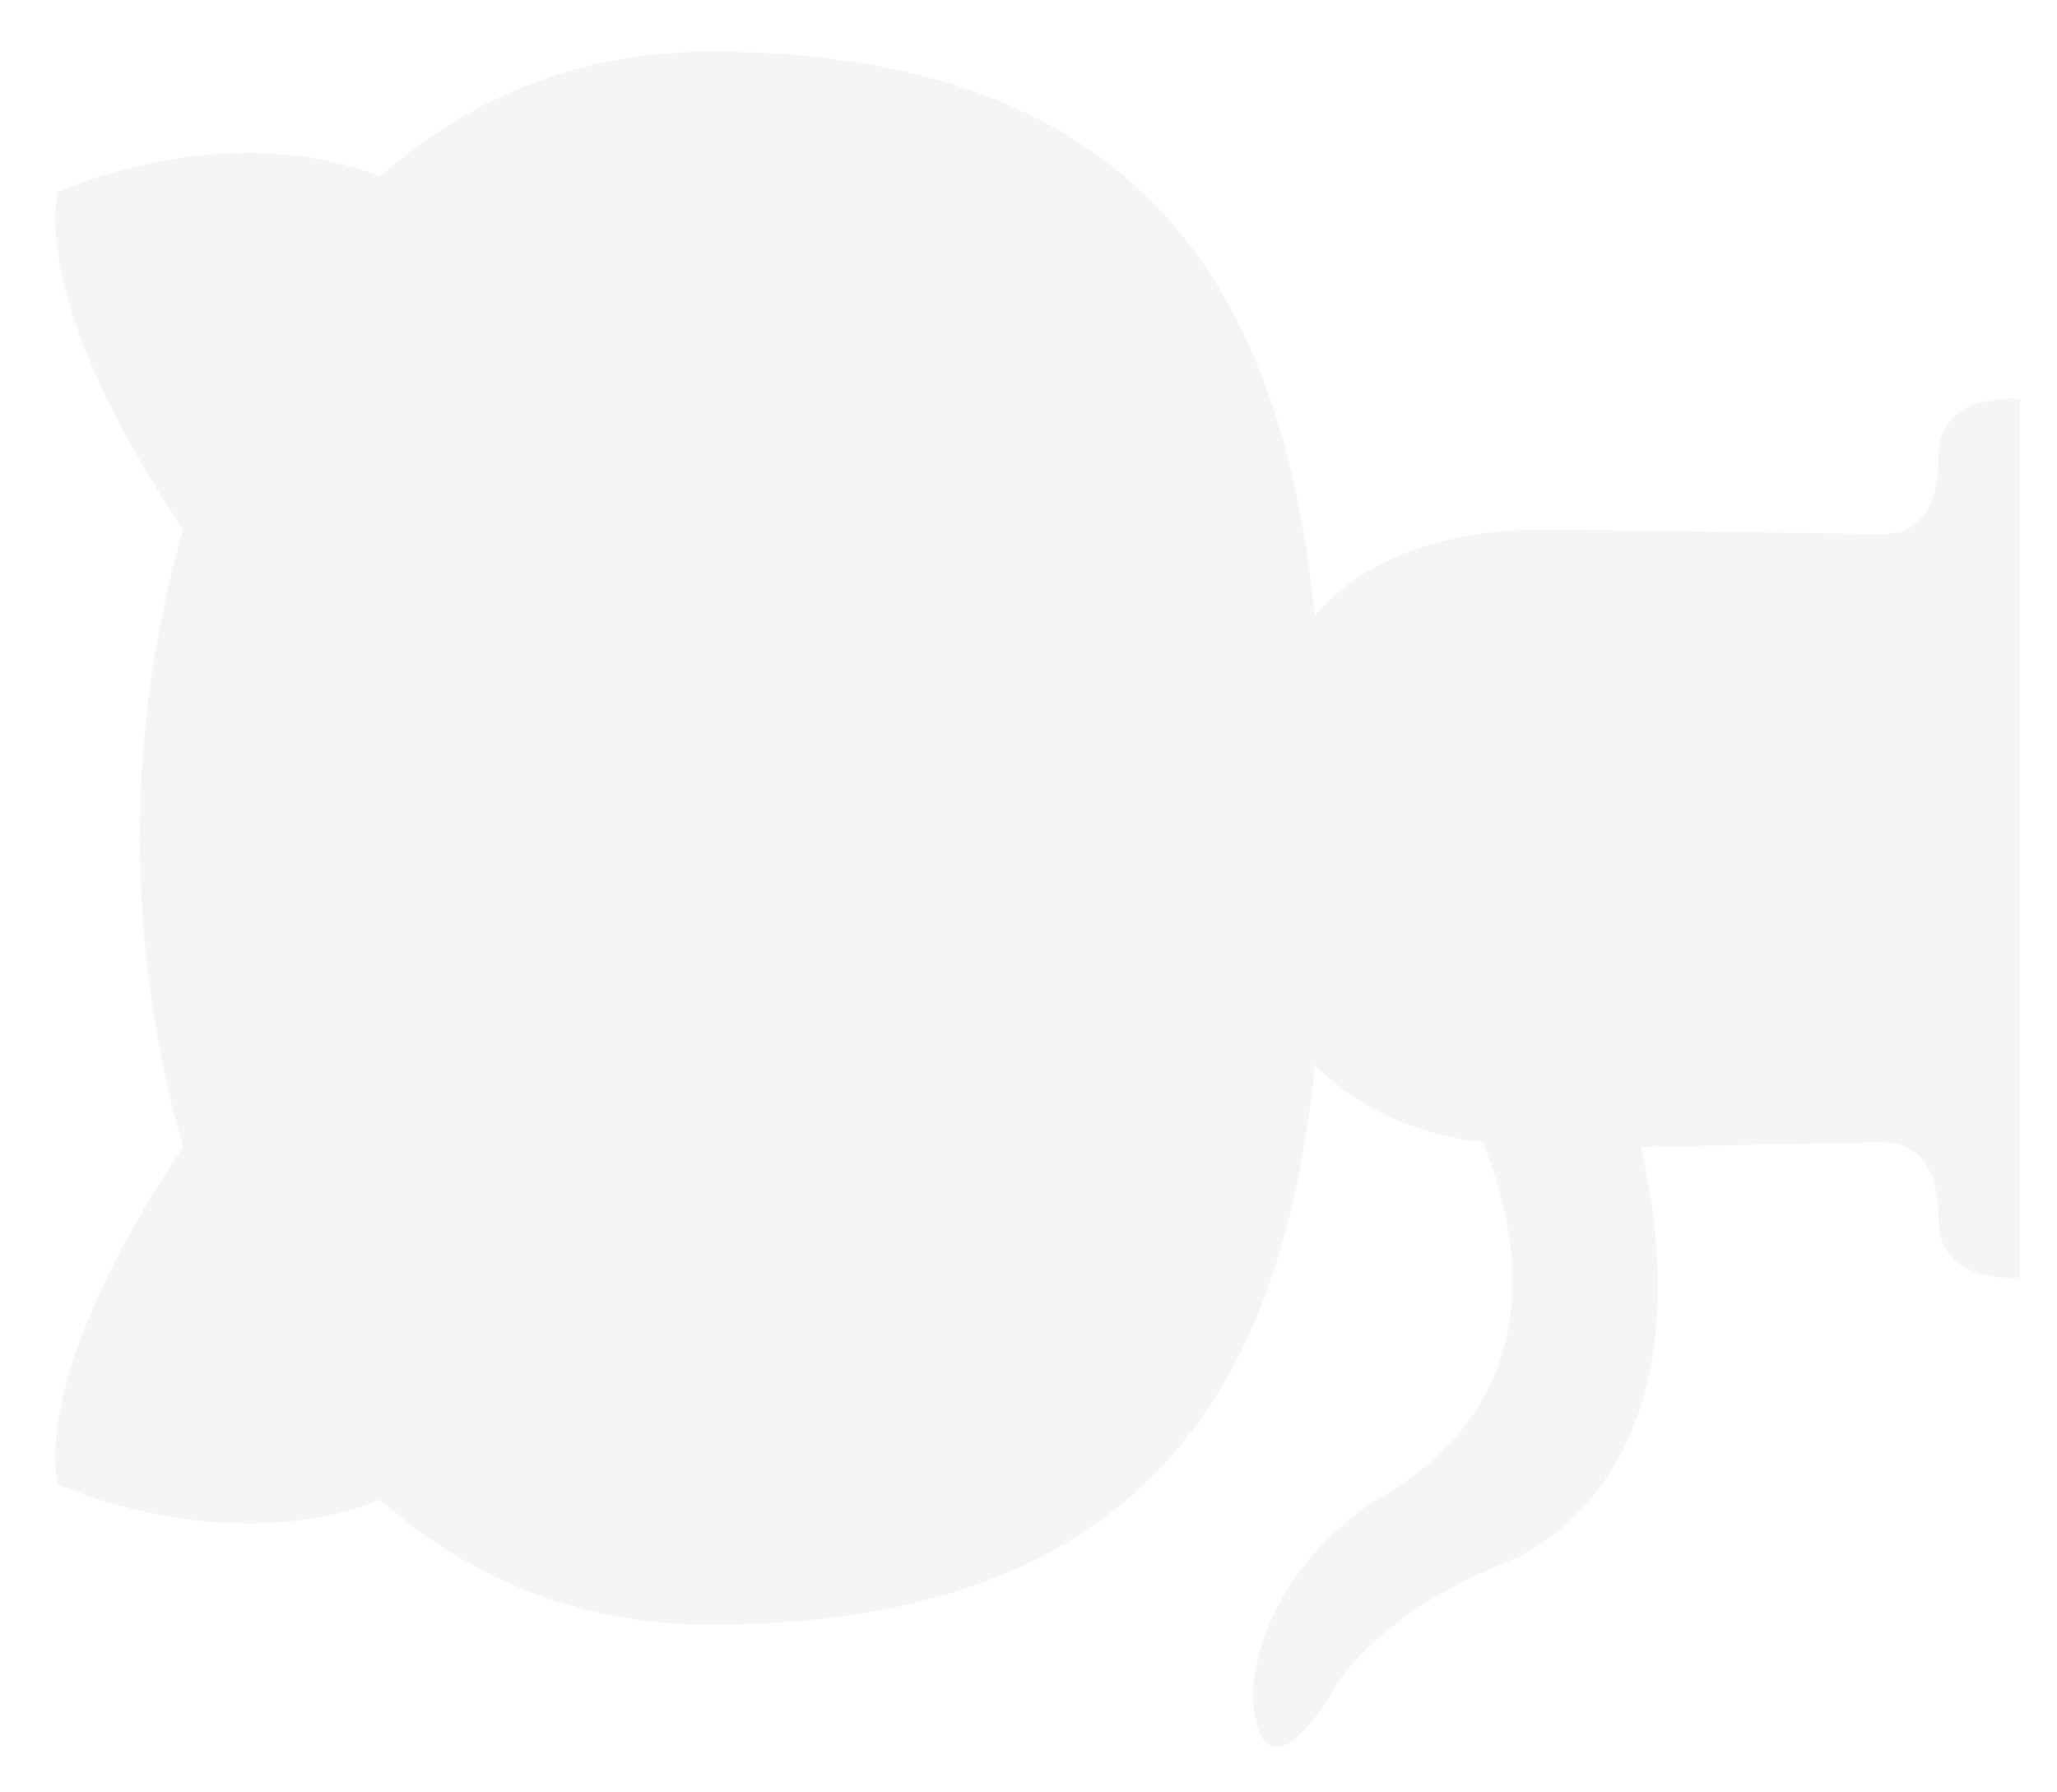
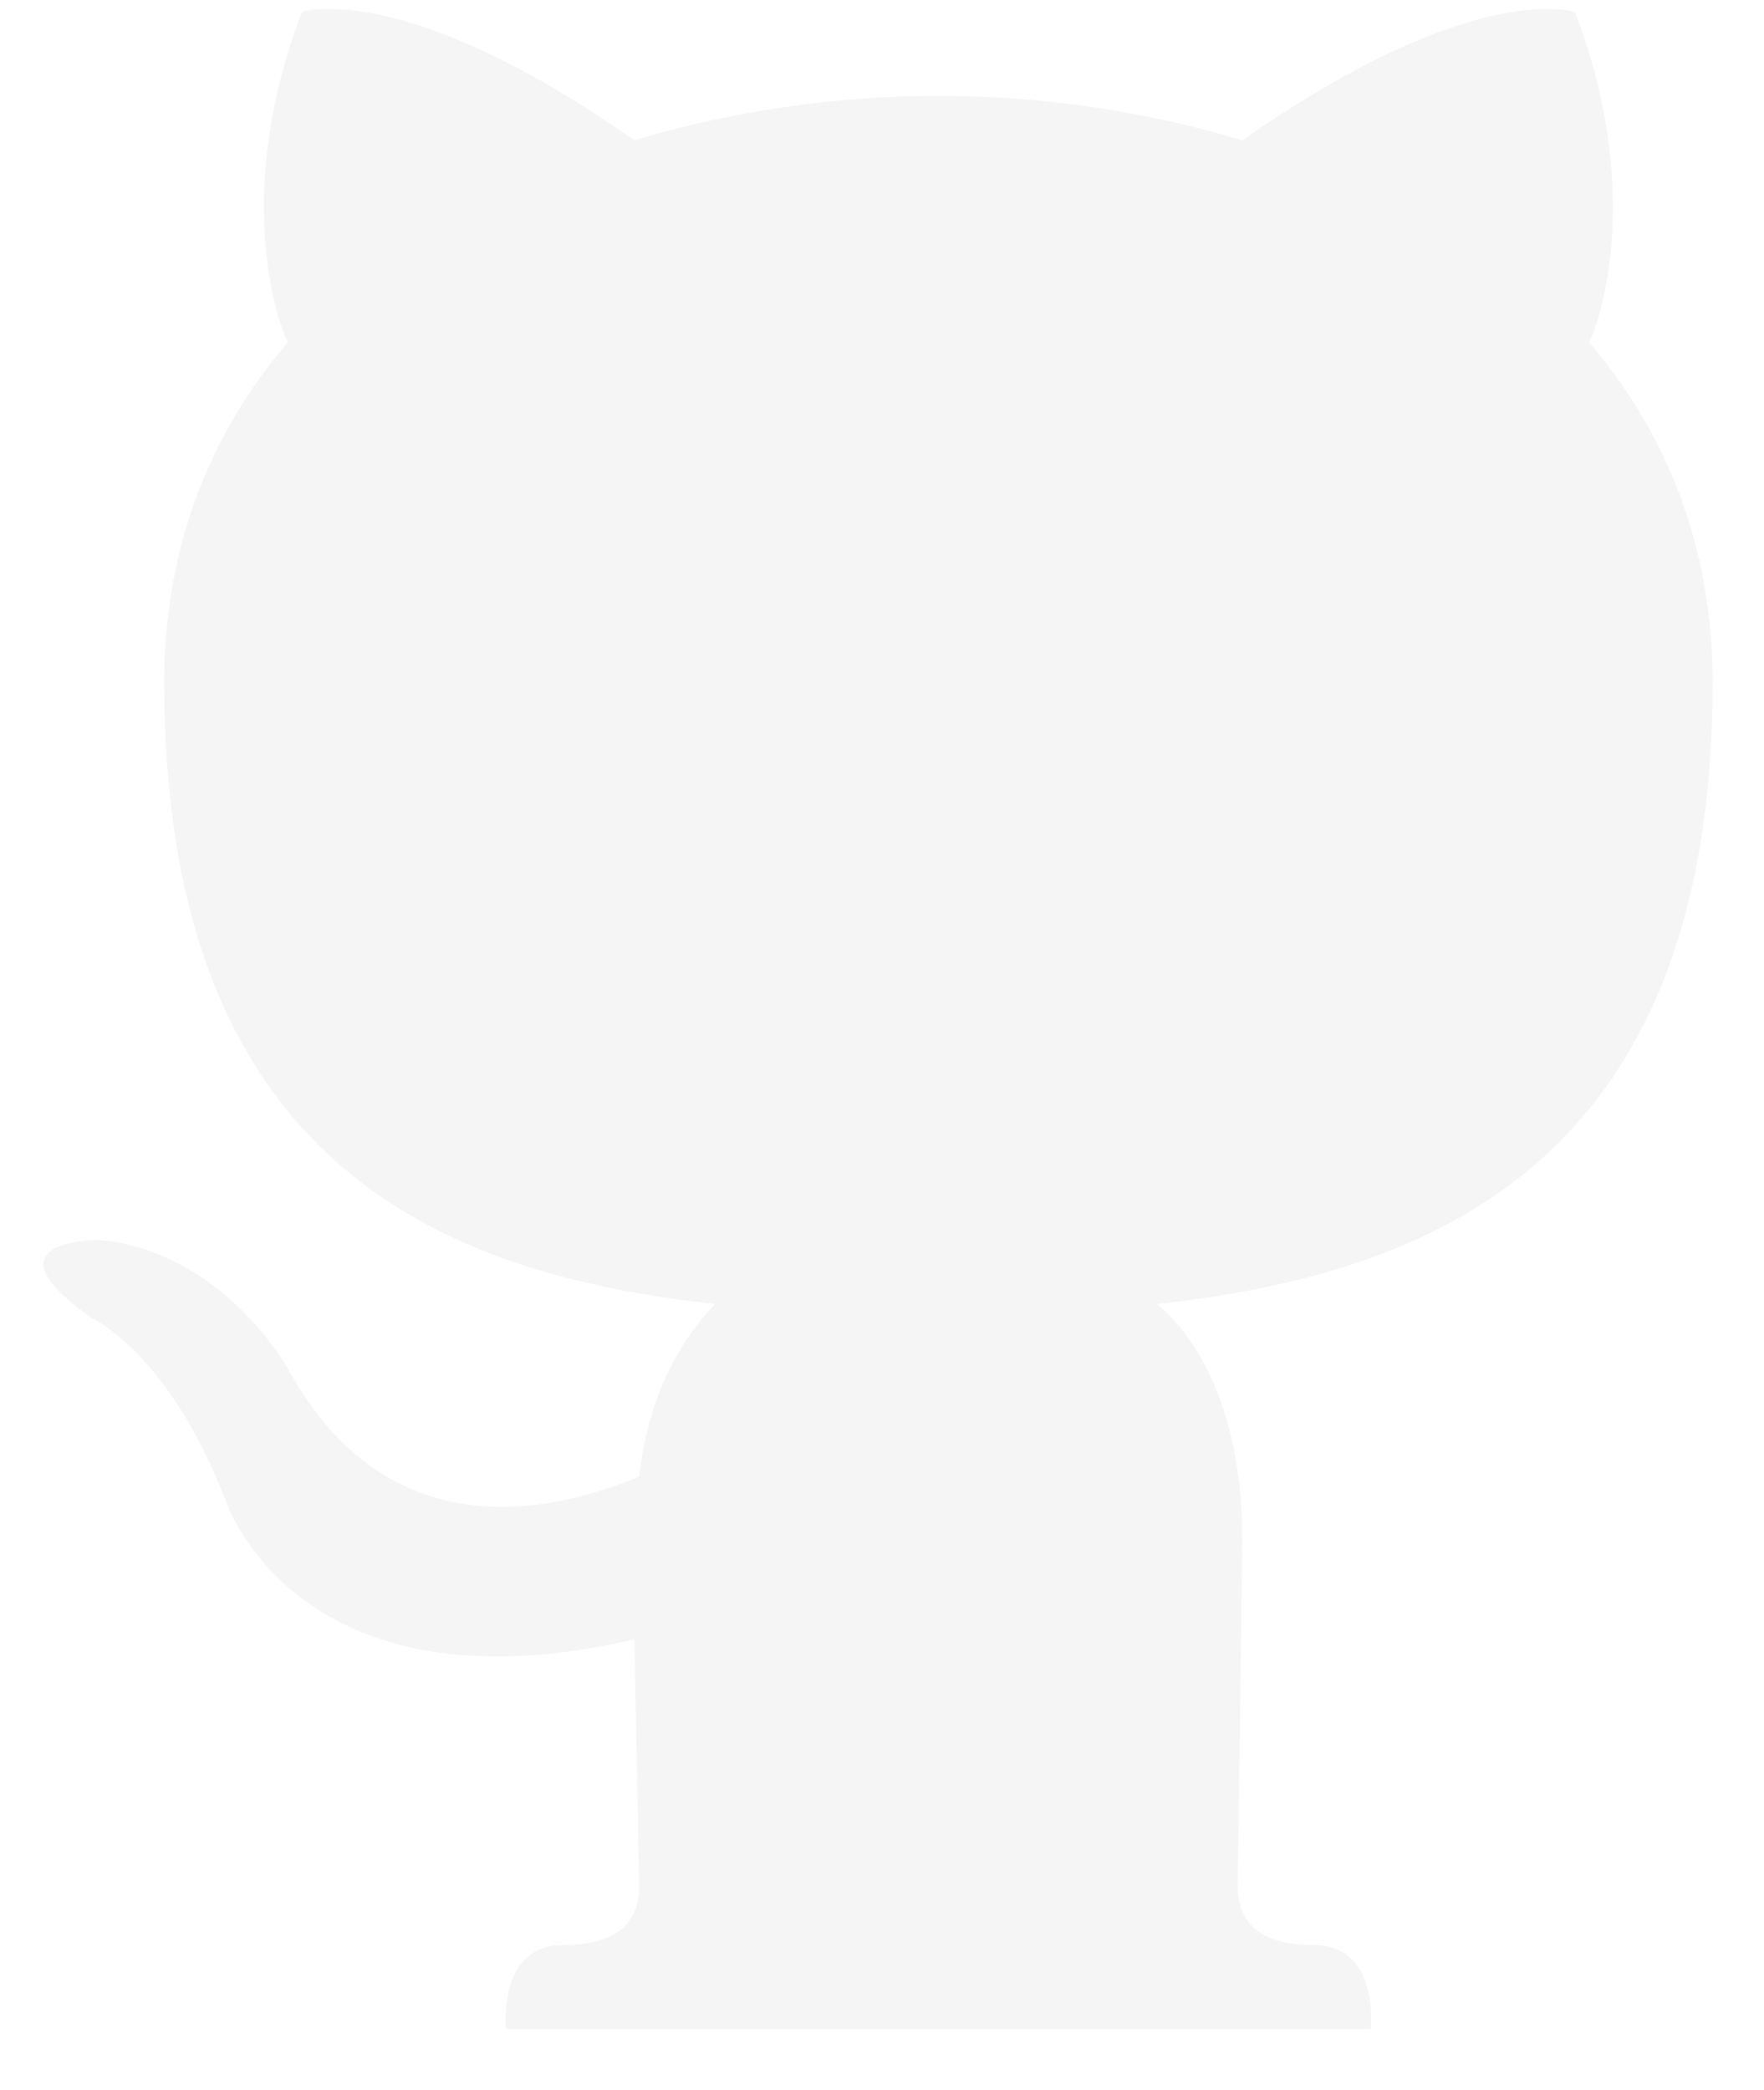
- <svg xmlns="http://www.w3.org/2000/svg" width="31" height="27" viewBox="0 0 31 27" fill="none">
-   <path d="M29.215 18.377C29.215 19.395 30.444 19.25 30.444 19.25L30.444 6.014C30.444 6.014 29.917 5.952 29.553 6.195C29.362 6.323 29.215 6.536 29.215 6.887C29.215 7.832 28.782 8.05 28.348 8.05L23.288 7.978C21.553 7.978 20.396 8.56 19.818 9.287C19.384 5.141 17.794 0.778 10.709 0.778C8.686 0.778 7.023 1.506 5.722 2.669C5.288 2.451 3.408 1.869 0.878 2.887C0.878 2.887 0.747 3.283 0.932 4.141C1.112 4.969 1.586 6.228 2.758 7.978C1.89 11.032 1.89 14.232 2.758 17.287C0.372 20.849 0.878 22.377 0.878 22.377C3.408 23.395 5.288 22.813 5.722 22.595C7.023 23.758 8.686 24.486 10.709 24.486C17.794 24.486 19.384 20.195 19.818 16.05C20.324 16.559 21.119 17.069 22.348 17.214C22.782 18.305 23.576 20.996 20.758 22.595C20.758 22.595 19.023 23.613 18.878 25.504C18.878 25.504 18.878 27.322 20.035 25.577C20.035 25.577 20.205 25.186 20.769 24.688C21.179 24.326 21.798 23.907 22.71 23.54C22.71 23.54 25.89 22.45 24.733 17.287L28.348 17.214C28.782 17.214 29.215 17.432 29.215 18.377Z" fill="#F5F5F5" />
+ <svg xmlns="http://www.w3.org/2000/svg" width="27" height="32" viewBox="0 0 27 32" fill="none">
+   <path d="M8.623 29.78C7.605 29.78 7.75 31.064 7.75 31.064L20.986 31.064C20.986 31.064 21.048 30.513 20.805 30.133C20.677 29.933 20.464 29.78 20.113 29.78C19.168 29.78 18.95 29.328 18.95 28.875L19.022 23.59C19.022 21.778 18.44 20.57 17.713 19.966C21.859 19.513 26.222 17.852 26.222 10.452C26.222 8.338 25.494 6.602 24.331 5.243C24.549 4.79 25.131 2.827 24.113 0.184C24.113 0.184 23.717 0.047 22.859 0.24C22.031 0.428 20.772 0.923 19.022 2.147C15.968 1.241 12.768 1.241 9.713 2.147C6.151 -0.345 4.623 0.184 4.623 0.184C3.605 2.827 4.187 4.79 4.405 5.243C3.242 6.602 2.514 8.338 2.514 10.452C2.514 17.852 6.805 19.513 10.95 19.966C10.441 20.494 9.931 21.325 9.786 22.608C8.695 23.061 6.004 23.891 4.405 20.947C4.405 20.947 3.387 19.135 1.496 18.984C1.496 18.984 -0.322 18.984 1.423 20.192C1.423 20.192 1.814 20.37 2.312 20.959C2.674 21.387 3.093 22.033 3.46 22.986C3.46 22.986 4.55 26.307 9.713 25.099L9.786 28.875C9.786 29.328 9.568 29.78 8.623 29.78Z" fill="#F5F5F5" />
</svg>
